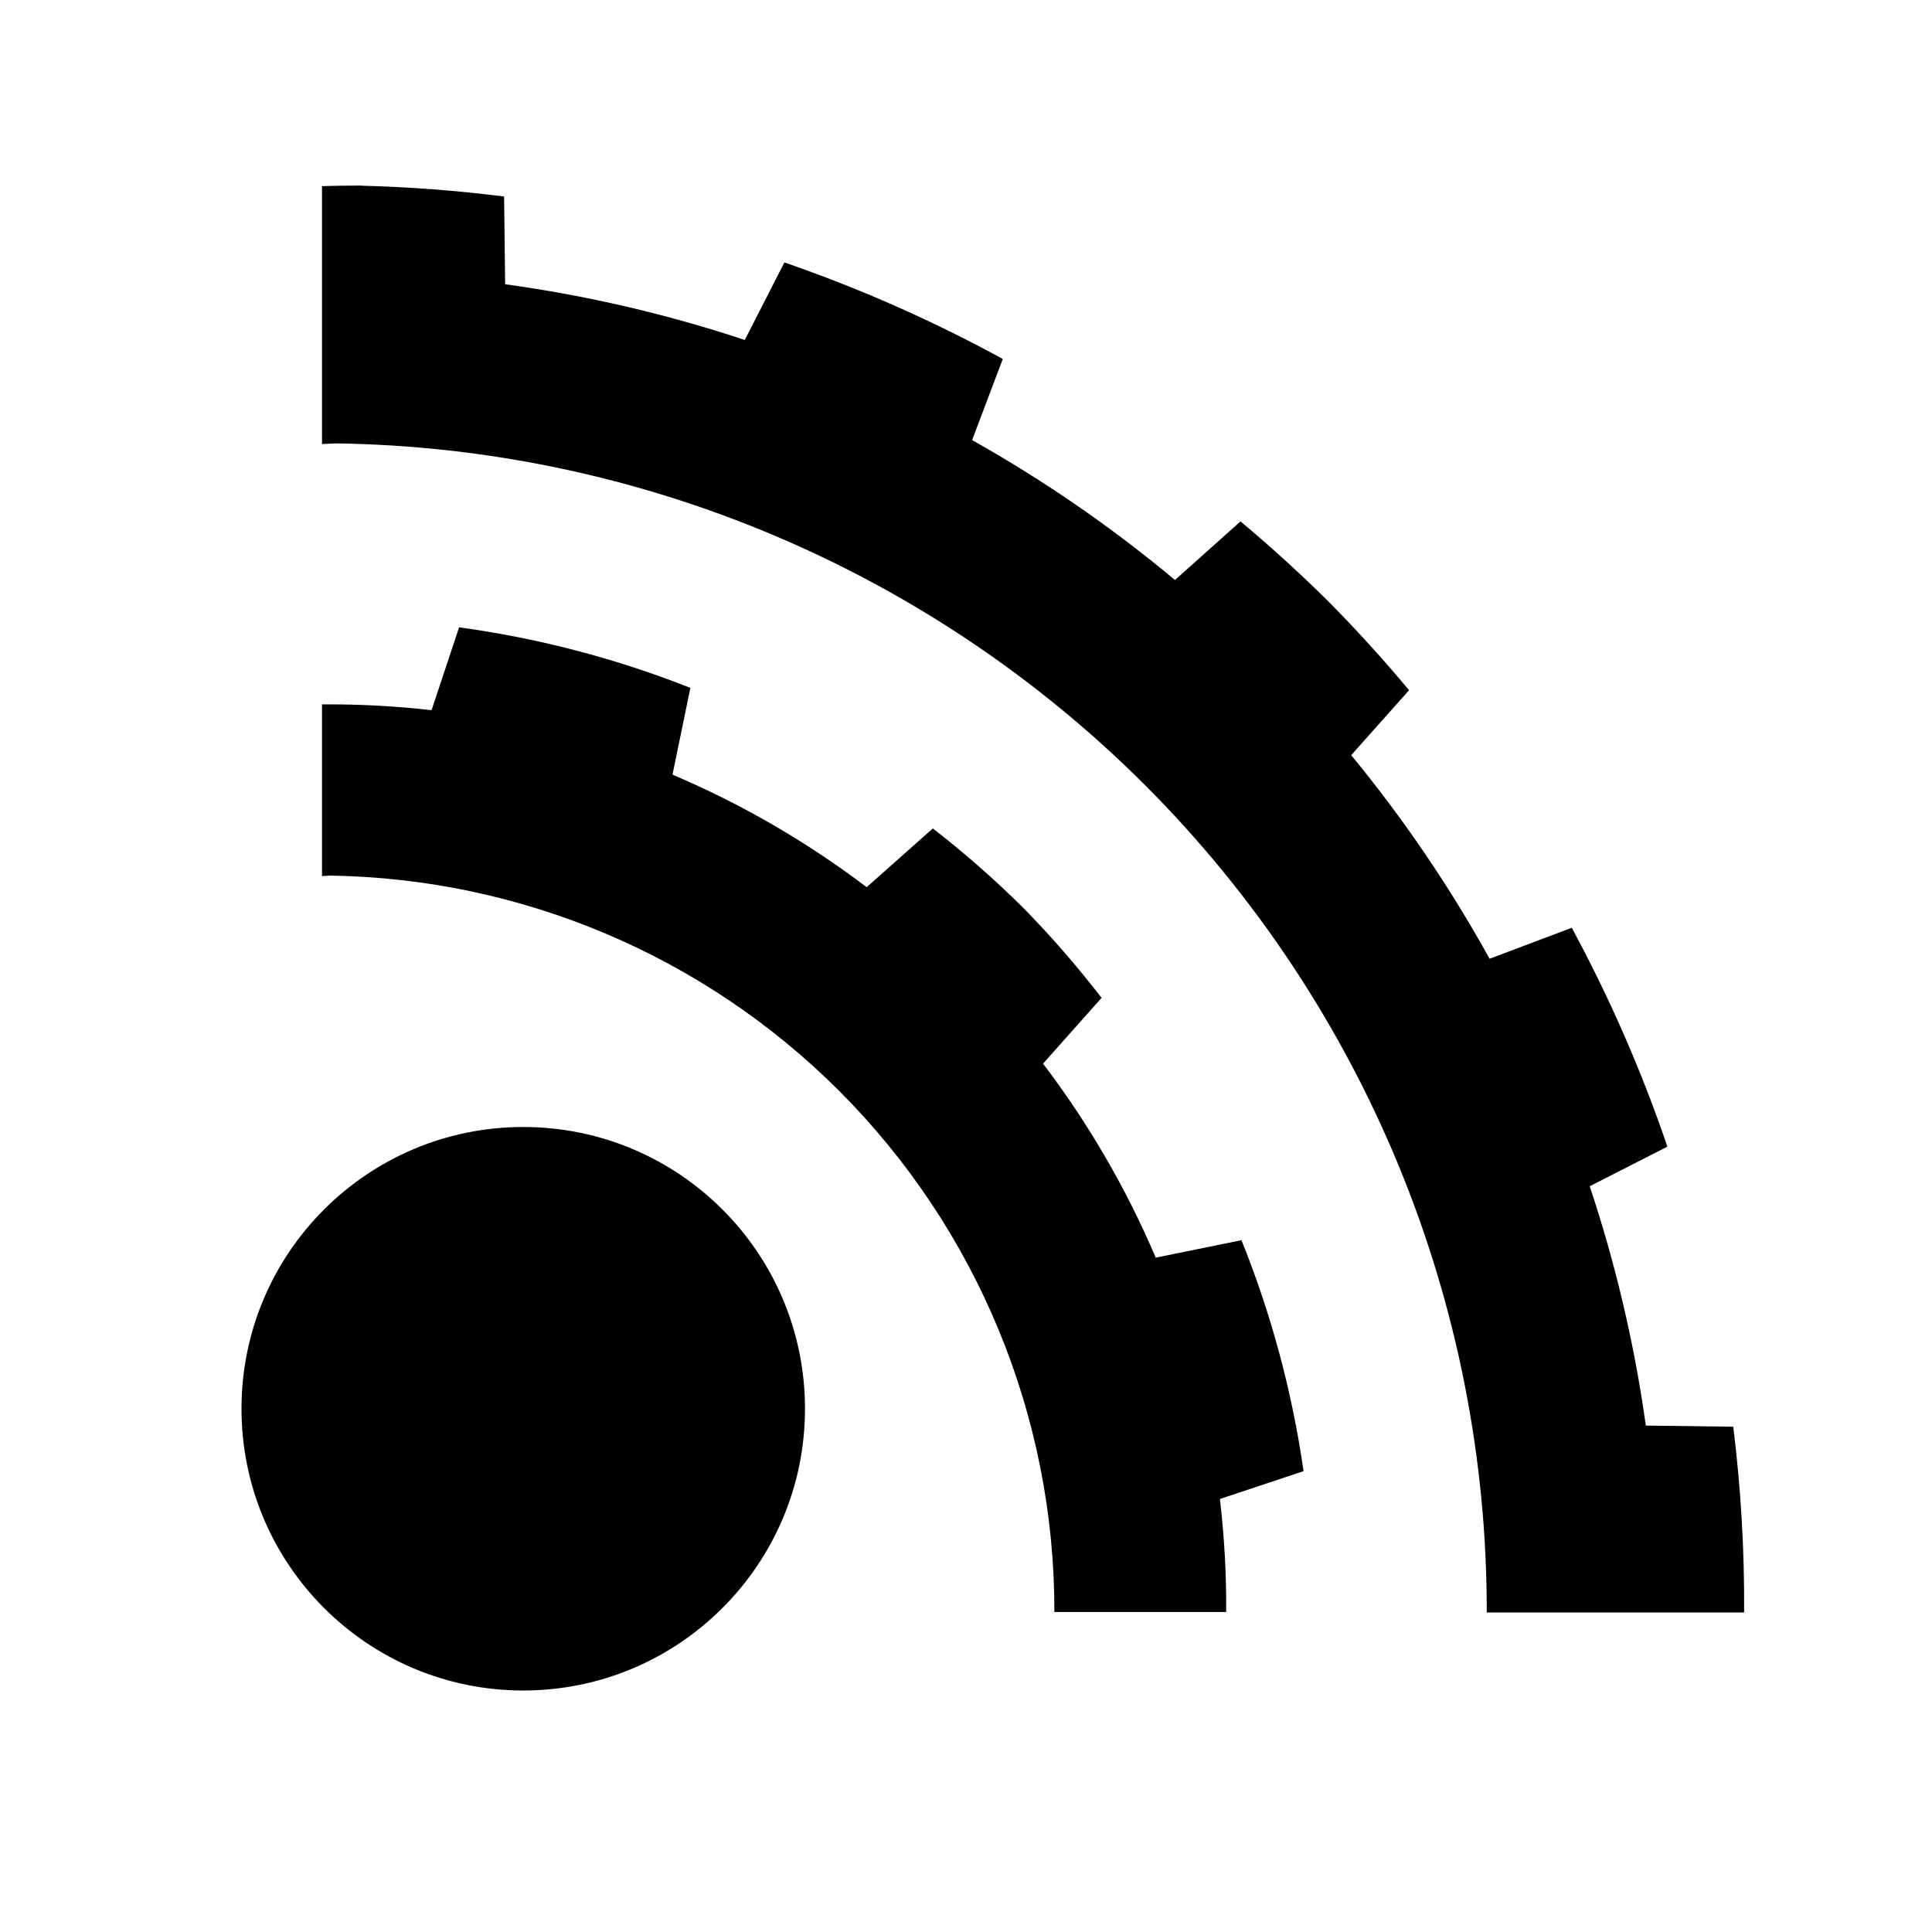
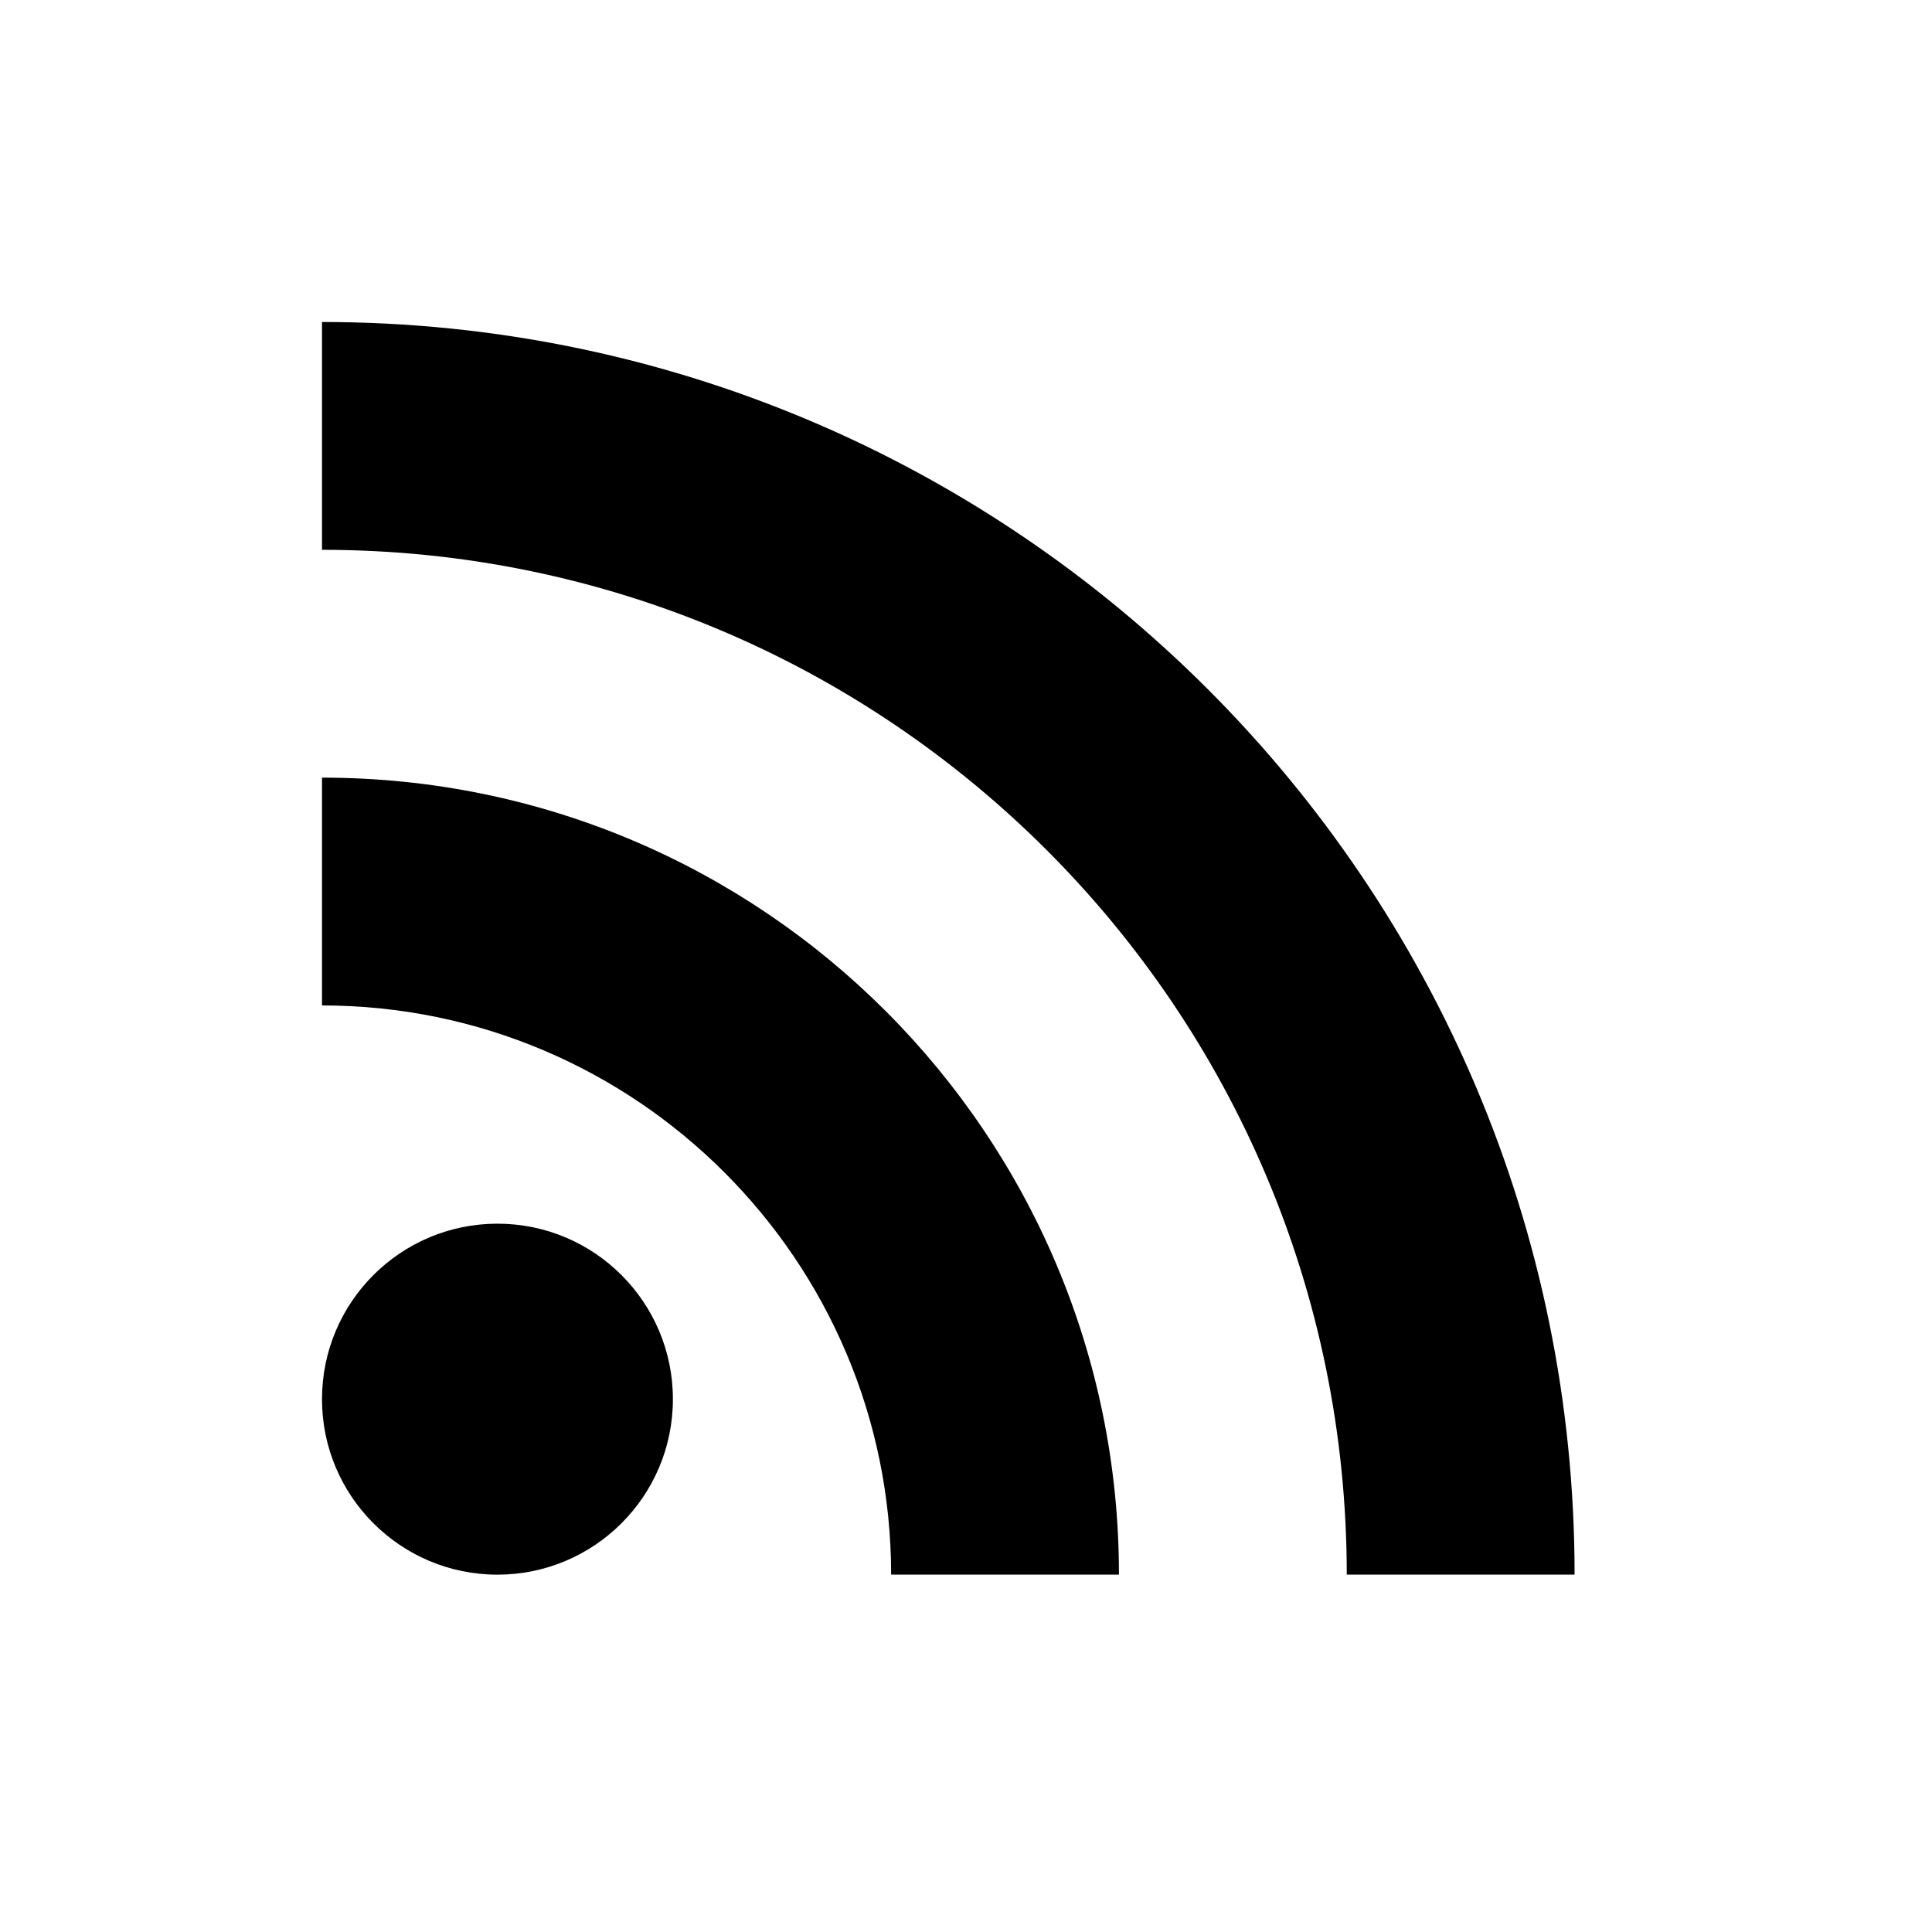
- <svg xmlns="http://www.w3.org/2000/svg" width="24" height="24" viewBox="0 0 24 24" version="1.1" id="svg1098">
-   <defs id="defs1092" />
-   <g id="layer1" transform="translate(0,-290.65)">
-     <path style="fill:#000000;fill-opacity:1;stroke:none;stroke-width:2.687;stroke-linecap:round;stroke-linejoin:miter;stroke-miterlimit:4;stroke-dasharray:none;stroke-opacity:1;paint-order:normal" d="M 4.496 2.305 A 17.735 17.735 0 0 0 4 2.312 L 4 5.516 A 14.511 14.511 0 0 1 4.18 5.508 A 14.511 14.511 0 0 1 14.229 9.758 A 14.511 14.511 0 0 1 18.469 20.031 L 21.666 20.031 A 17.735 17.735 0 0 0 21.531 17.723 L 20.445 17.709 A 16.66 16.66 0 0 0 19.748 14.736 L 20.713 14.244 A 17.735 17.735 0 0 0 19.525 11.525 L 18.504 11.91 A 16.66 16.66 0 0 0 16.785 9.381 L 17.504 8.574 A 17.735 17.735 0 0 0 16.508 7.477 A 17.735 17.735 0 0 0 15.41 6.477 L 14.596 7.205 A 16.66 16.66 0 0 0 12.076 5.467 L 12.457 4.459 A 17.735 17.735 0 0 0 9.744 3.26 L 9.252 4.223 A 16.66 16.66 0 0 0 6.275 3.531 L 6.262 2.441 A 17.735 17.735 0 0 0 4.496 2.307 L 4.496 2.305 z M 5.703 7.793 L 5.361 8.822 A 11.286 11.286 0 0 0 4 8.75 L 4 10.883 A 9.136 9.136 0 0 1 4.102 10.877 A 9.136 9.136 0 0 1 10.426 13.553 A 9.136 9.136 0 0 1 13.098 20.025 L 15.232 20.025 A 11.286 11.286 0 0 0 15.154 18.621 L 16.193 18.275 A 12.361 12.361 0 0 0 15.422 15.406 L 14.357 15.623 A 11.286 11.286 0 0 0 12.957 13.213 L 13.684 12.396 A 12.361 12.361 0 0 0 12.707 11.273 A 12.361 12.361 0 0 0 11.588 10.291 L 10.766 11.021 A 11.286 11.286 0 0 0 8.354 9.623 L 8.576 8.545 A 12.361 12.361 0 0 0 5.703 7.793 z M 6.5 14 A 3.5 3.5 0 0 0 3 17.5 A 3.5 3.5 0 0 0 6.5 21 A 3.5 3.5 0 0 0 10 17.5 A 3.5 3.5 0 0 0 6.5 14 z " transform="translate(0,290.65)" id="path2324" />
-   </g>
+ <svg xmlns="http://www.w3.org/2000/svg" width="24" height="24" viewBox="0 0 24 24" version="1.1" id="svg1253">
+   <defs id="defs1257" />
+   <path d="m 4,4 v 2.83 c 7.03,0 12.73,5.7 12.73,12.73 h 2.83 C 19.561,10.971 12.59,4 4,4 Z m 0,5.66 v 2.83 c 3.9,0 7.07,3.17 7.07,7.07 h 2.83 c 0,-5.47 -4.43,-9.9 -9.9,-9.9 z M 6.18,15.201 A 2.18,2.18 0 0 0 4,17.381 2.18,2.18 0 0 0 6.18,19.561 2.18,2.18 0 0 0 8.359,17.381 2.18,2.18 0 0 0 6.18,15.201 Z" id="circle4" />
</svg>
